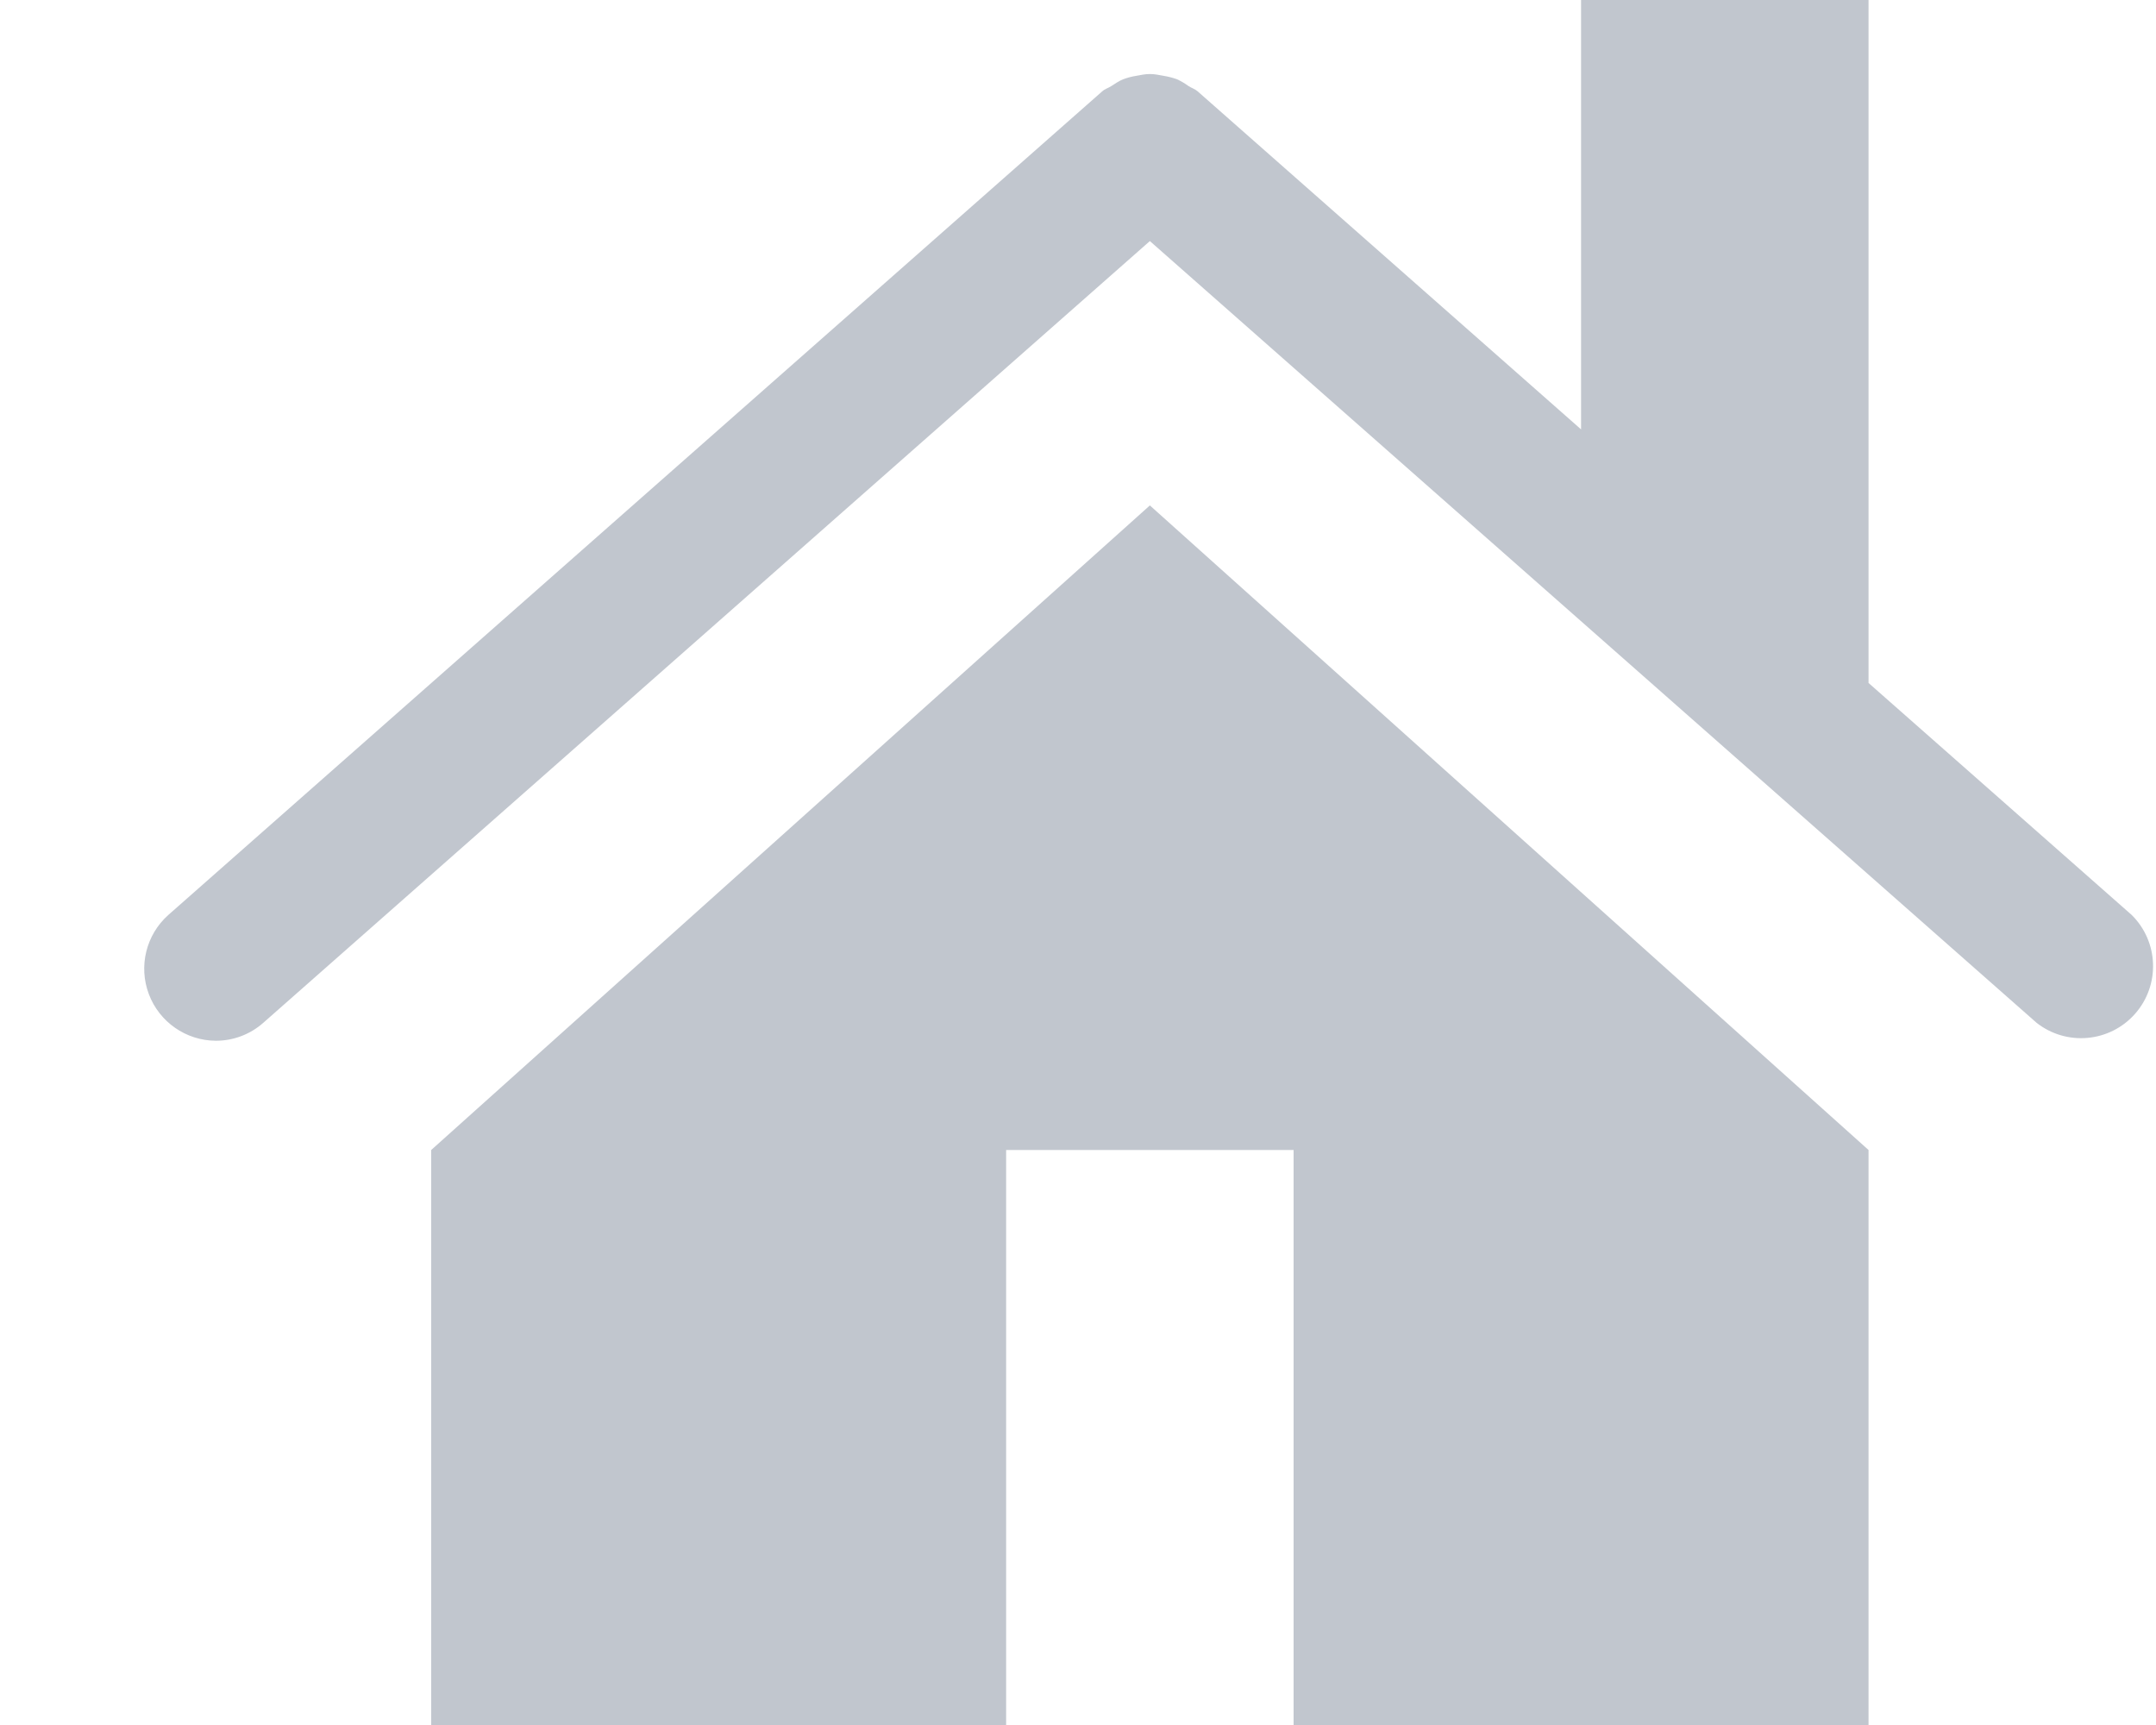
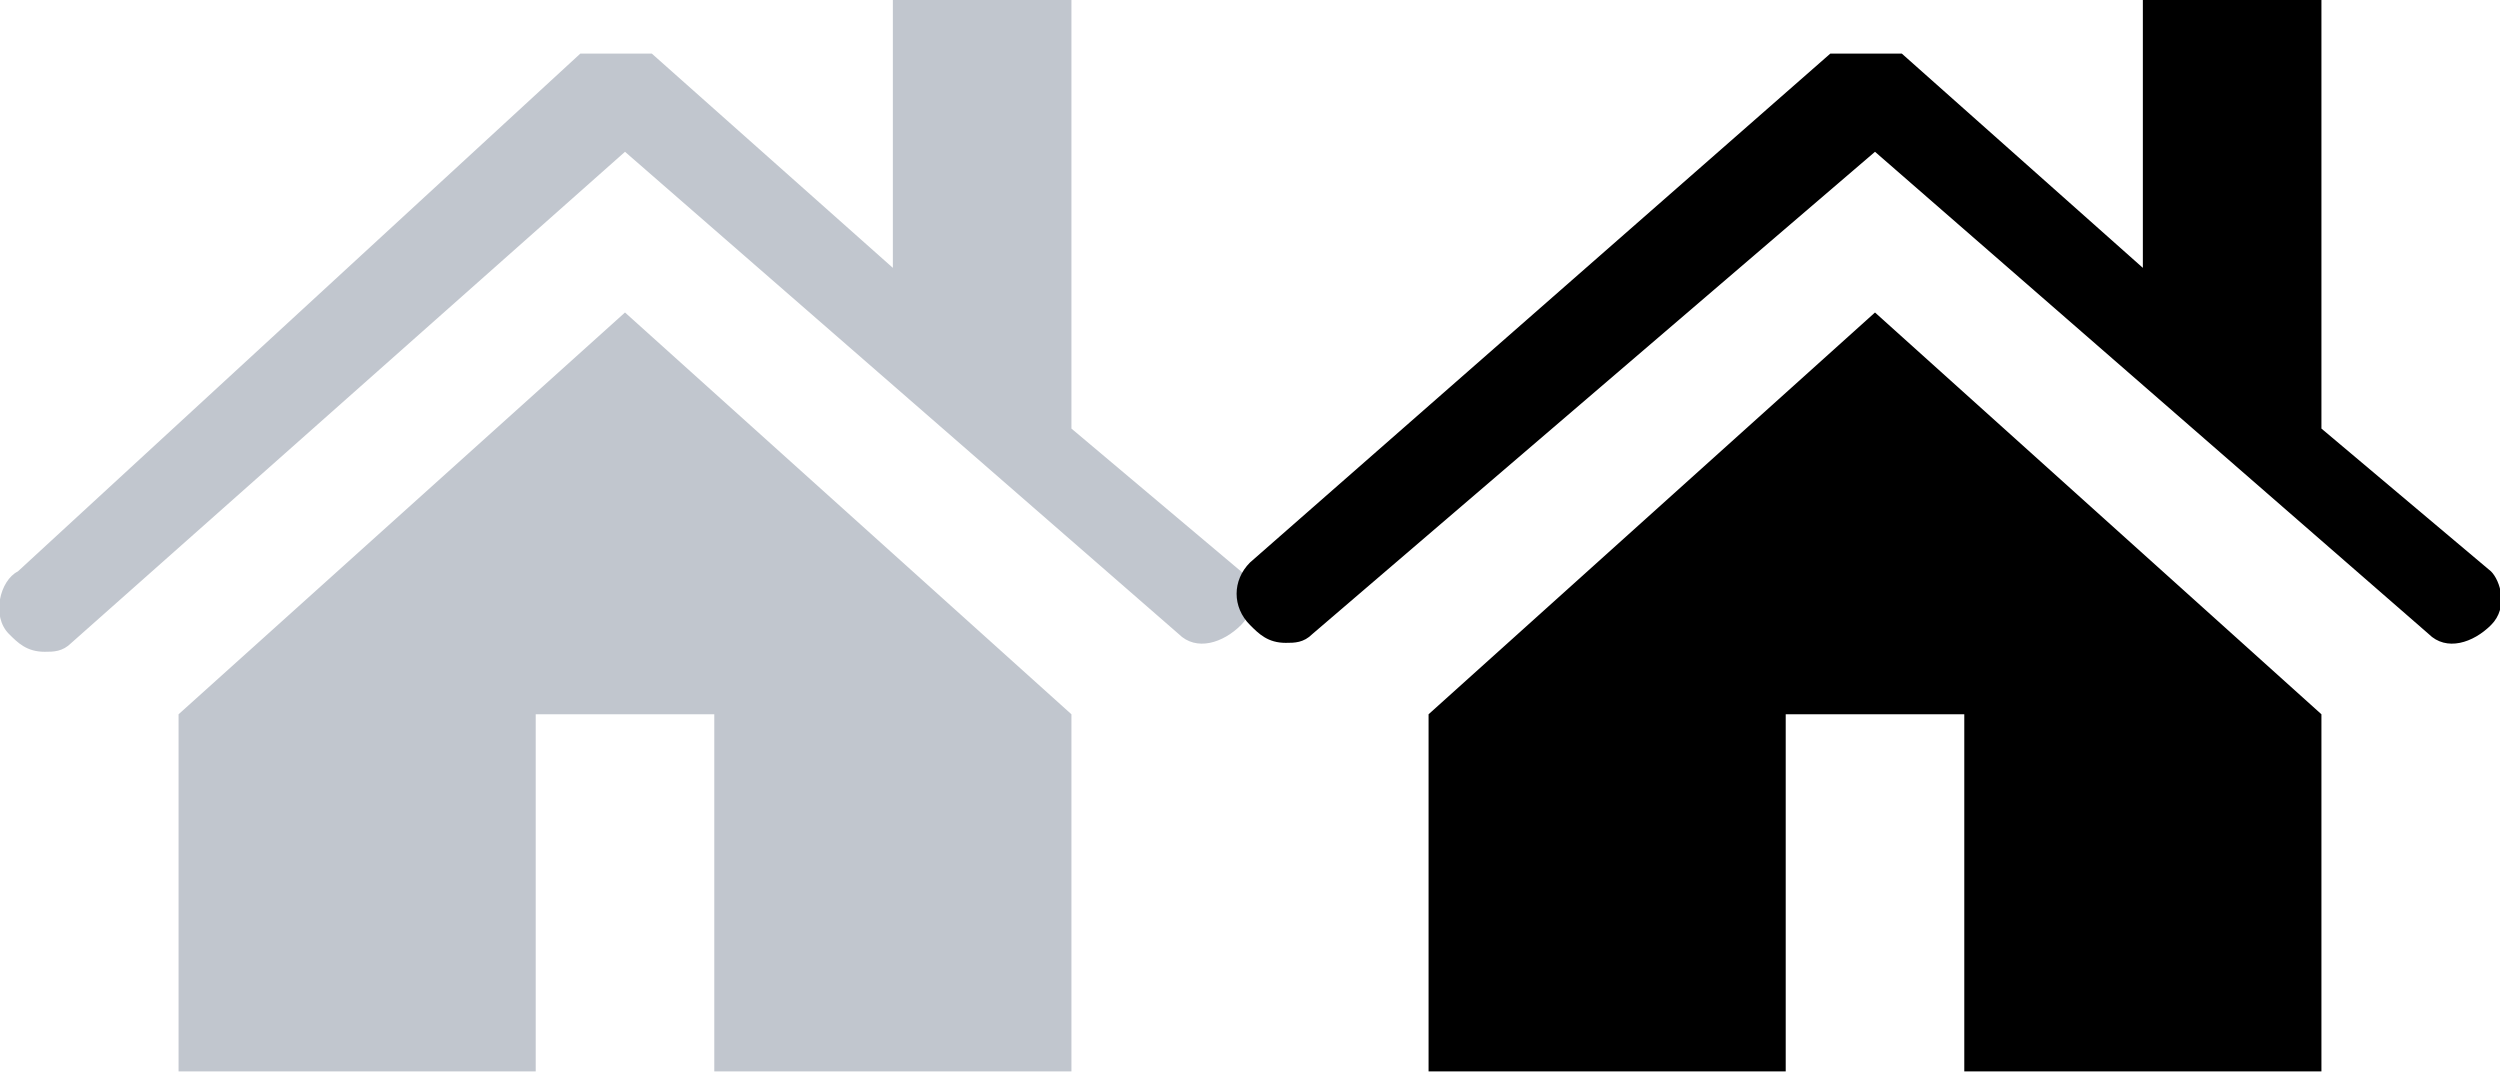
- <svg xmlns="http://www.w3.org/2000/svg" width="15" height="12" viewBox="0 0 15 12">
-   <g fill="#C1C6CE">
-     <path d="M3 8v4h4V8h2v4h4V8L8 3.516z" />
-     <path d="M14.831 6.365L13 4.751V0h-2v2.987L8.332.635c-.02-.017-.043-.023-.064-.037a.465.465 0 0 0-.08-.047.551.551 0 0 0-.095-.024C8.062.521 8.032.515 8 .515c-.031 0-.061.006-.092.012a.46.46 0 0 0-.095.025c-.028.011-.053.029-.08.046-.021.014-.045.02-.064.037l-6.498 5.73a.501.501 0 0 0 .33.875.497.497 0 0 0 .331-.125L8 1.677l6.169 5.438a.501.501 0 0 0 .662-.75z" />
+ <svg xmlns="http://www.w3.org/2000/svg" version="1.1" id="Layer_1" x="0px" y="0px" width="28px" height="12px" viewBox="0 0 28 12" style="enable-background:new 0 0 28 12;" xml:space="preserve">
+   <style type="text/css">
+ 	.st0{fill:#C1C6CE;}
+ </style>
+   <g>
+     <path class="st0" d="M2,8v4h4V8h2v4h4V8L7,3.5L2,8z" />
+     <path class="st0" d="M13.9,6.4L12,4.8V0h-2v3L7.3,0.6c0,0,0,0-0.1,0c0,0-0.1,0-0.1,0c0,0-0.1,0-0.1,0c0,0-0.1,0-0.1,0   c0,0-0.1,0-0.1,0c0,0-0.1,0-0.1,0c0,0-0.1,0-0.1,0c0,0,0,0-0.1,0L0.2,6.4C0,6.5-0.1,6.9,0.1,7.1c0.1,0.1,0.2,0.2,0.4,0.2   c0.1,0,0.2,0,0.3-0.1L7,1.7l6.2,5.4c0.2,0.2,0.5,0.1,0.7-0.1C14.1,6.8,14,6.5,13.9,6.4z" />
+   </g>
+   <g>
+     <path d="M16,8v4h4V8h2v4h4V8l-5-4.5L16,8z" />
+     <path d="M27.9,6.4L26,4.8V0h-2v3l-2.7-2.4c0,0,0,0-0.1,0c0,0-0.1,0-0.1,0c0,0-0.1,0-0.1,0c0,0-0.1,0-0.1,0c0,0-0.1,0-0.1,0   c0,0-0.1,0-0.1,0c0,0-0.1,0-0.1,0c0,0,0,0-0.1,0l-6.5,5.7c-0.2,0.2-0.2,0.5,0,0.7c0.1,0.1,0.2,0.2,0.4,0.2c0.1,0,0.2,0,0.3-0.1   L21,1.7l6.2,5.4c0.2,0.2,0.5,0.1,0.7-0.1C28.1,6.8,28,6.5,27.9,6.4z" />
  </g>
</svg>
